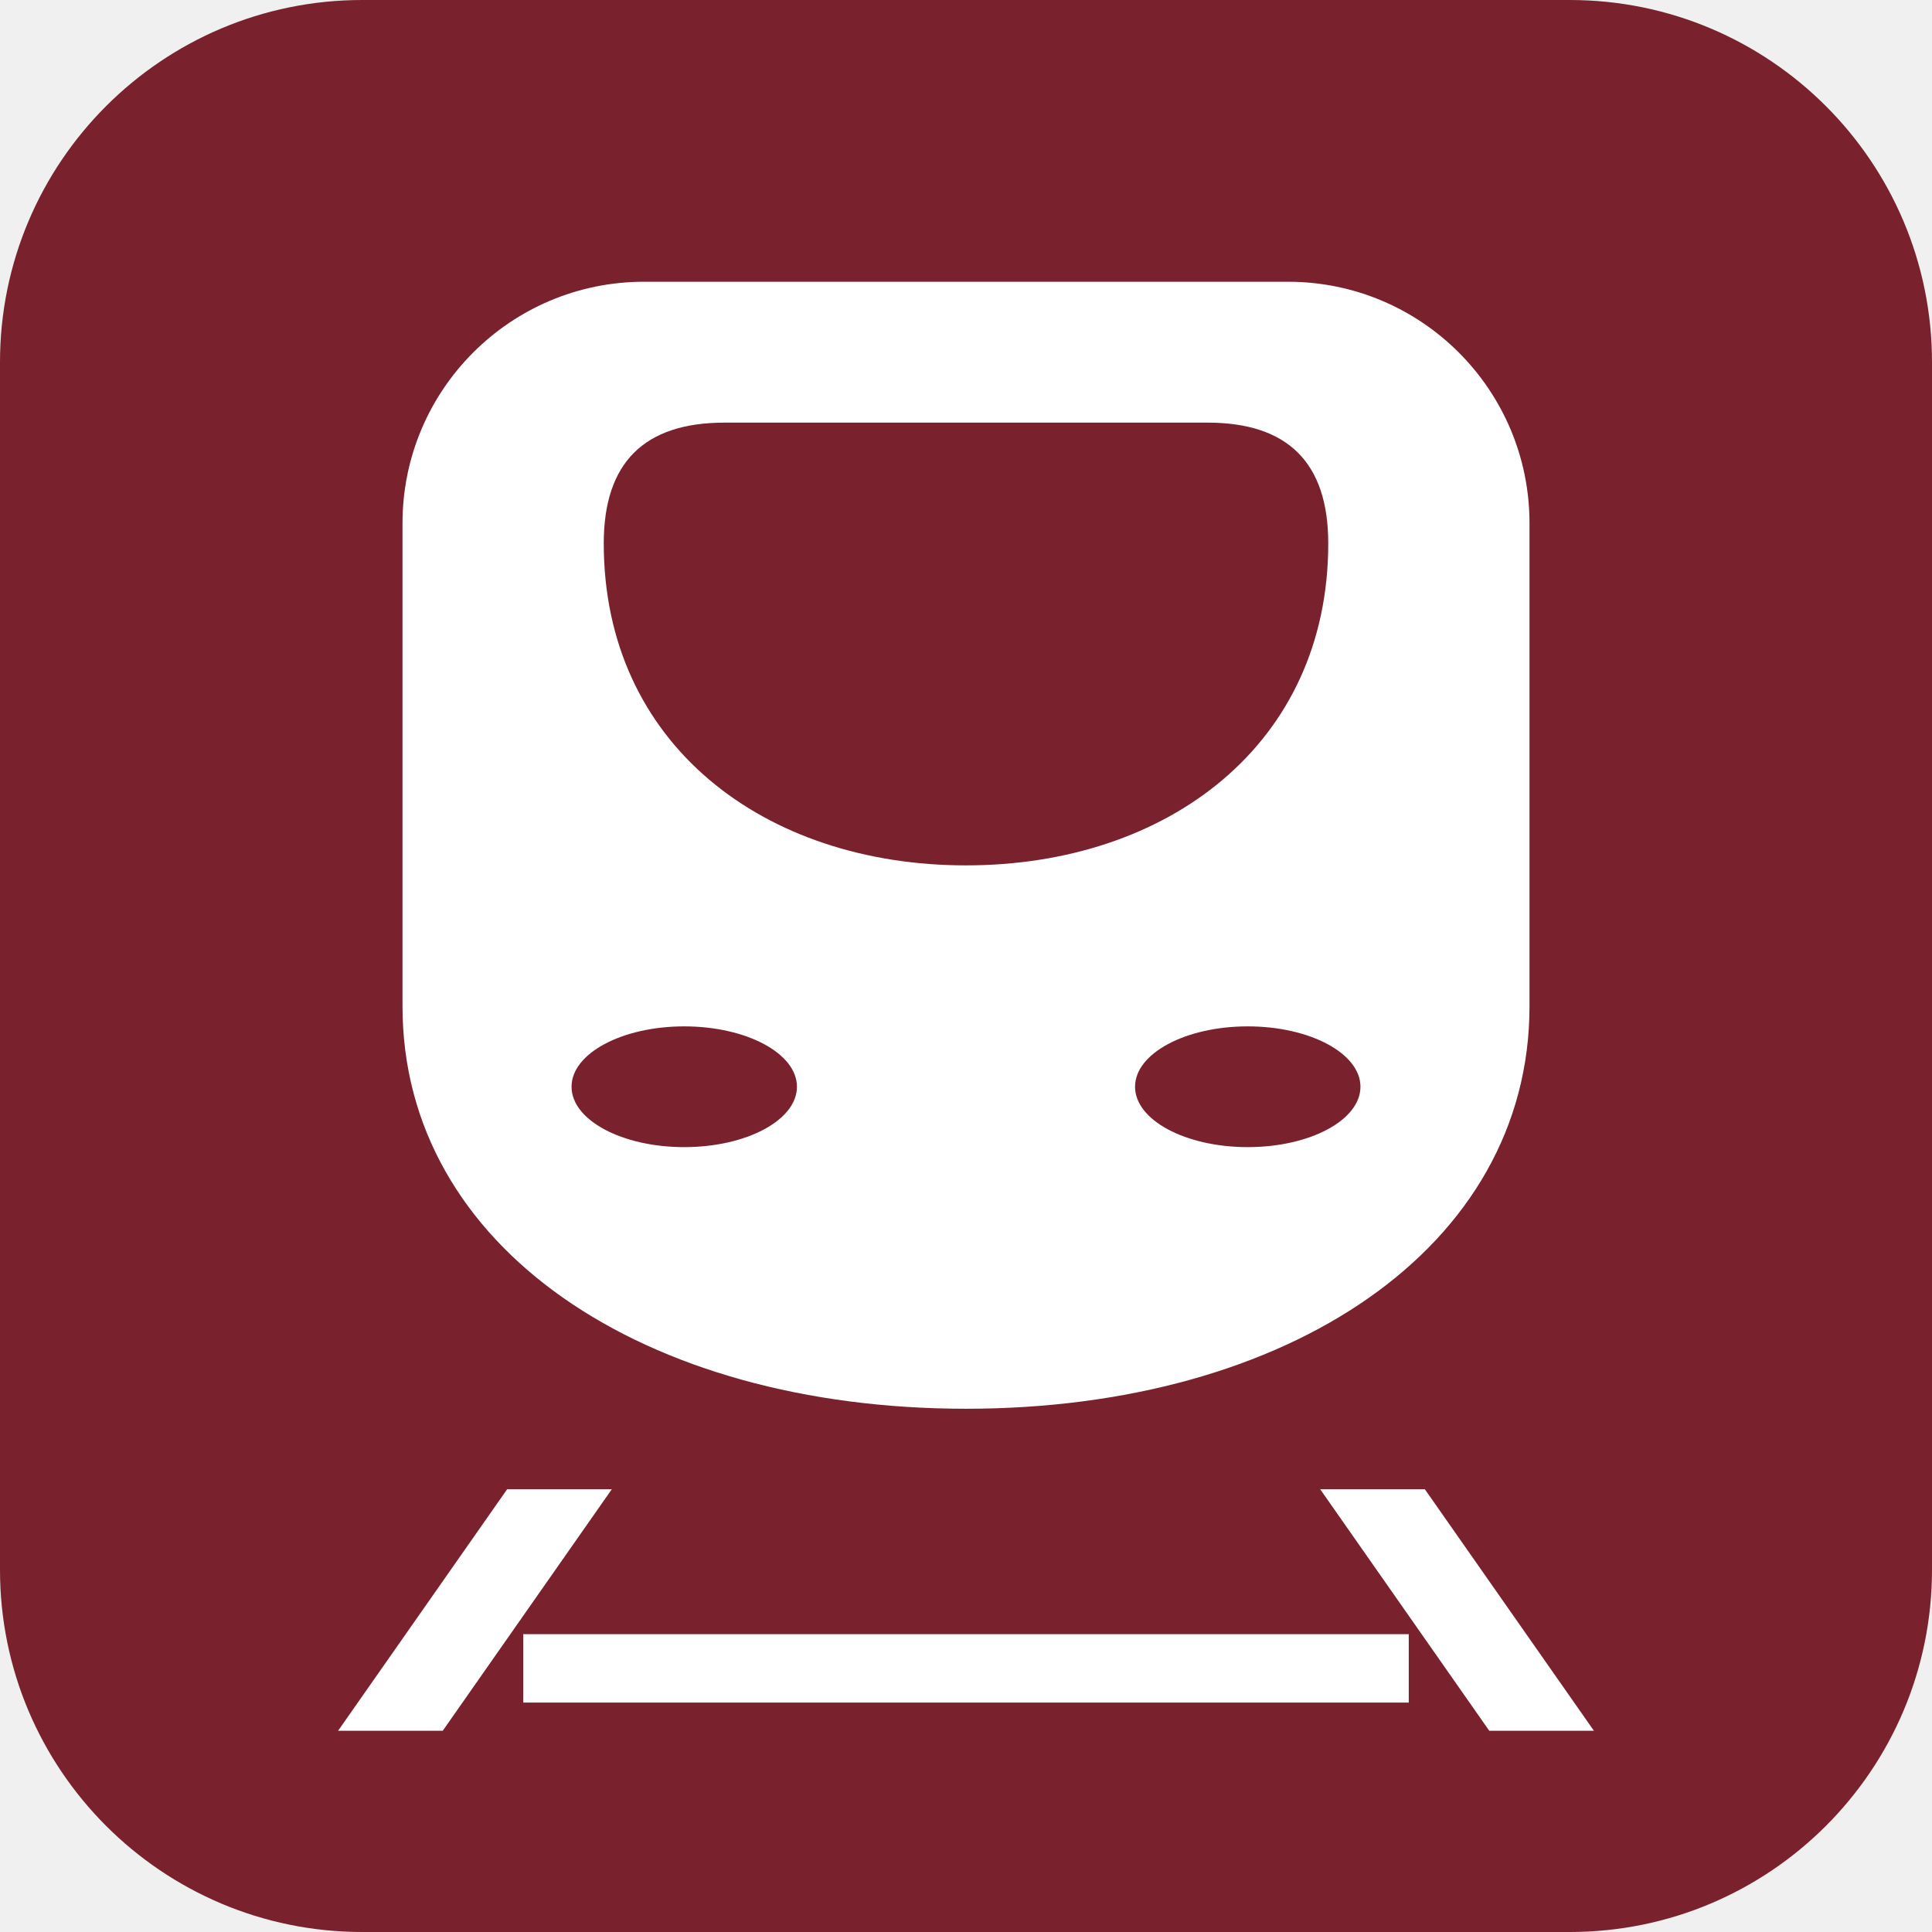
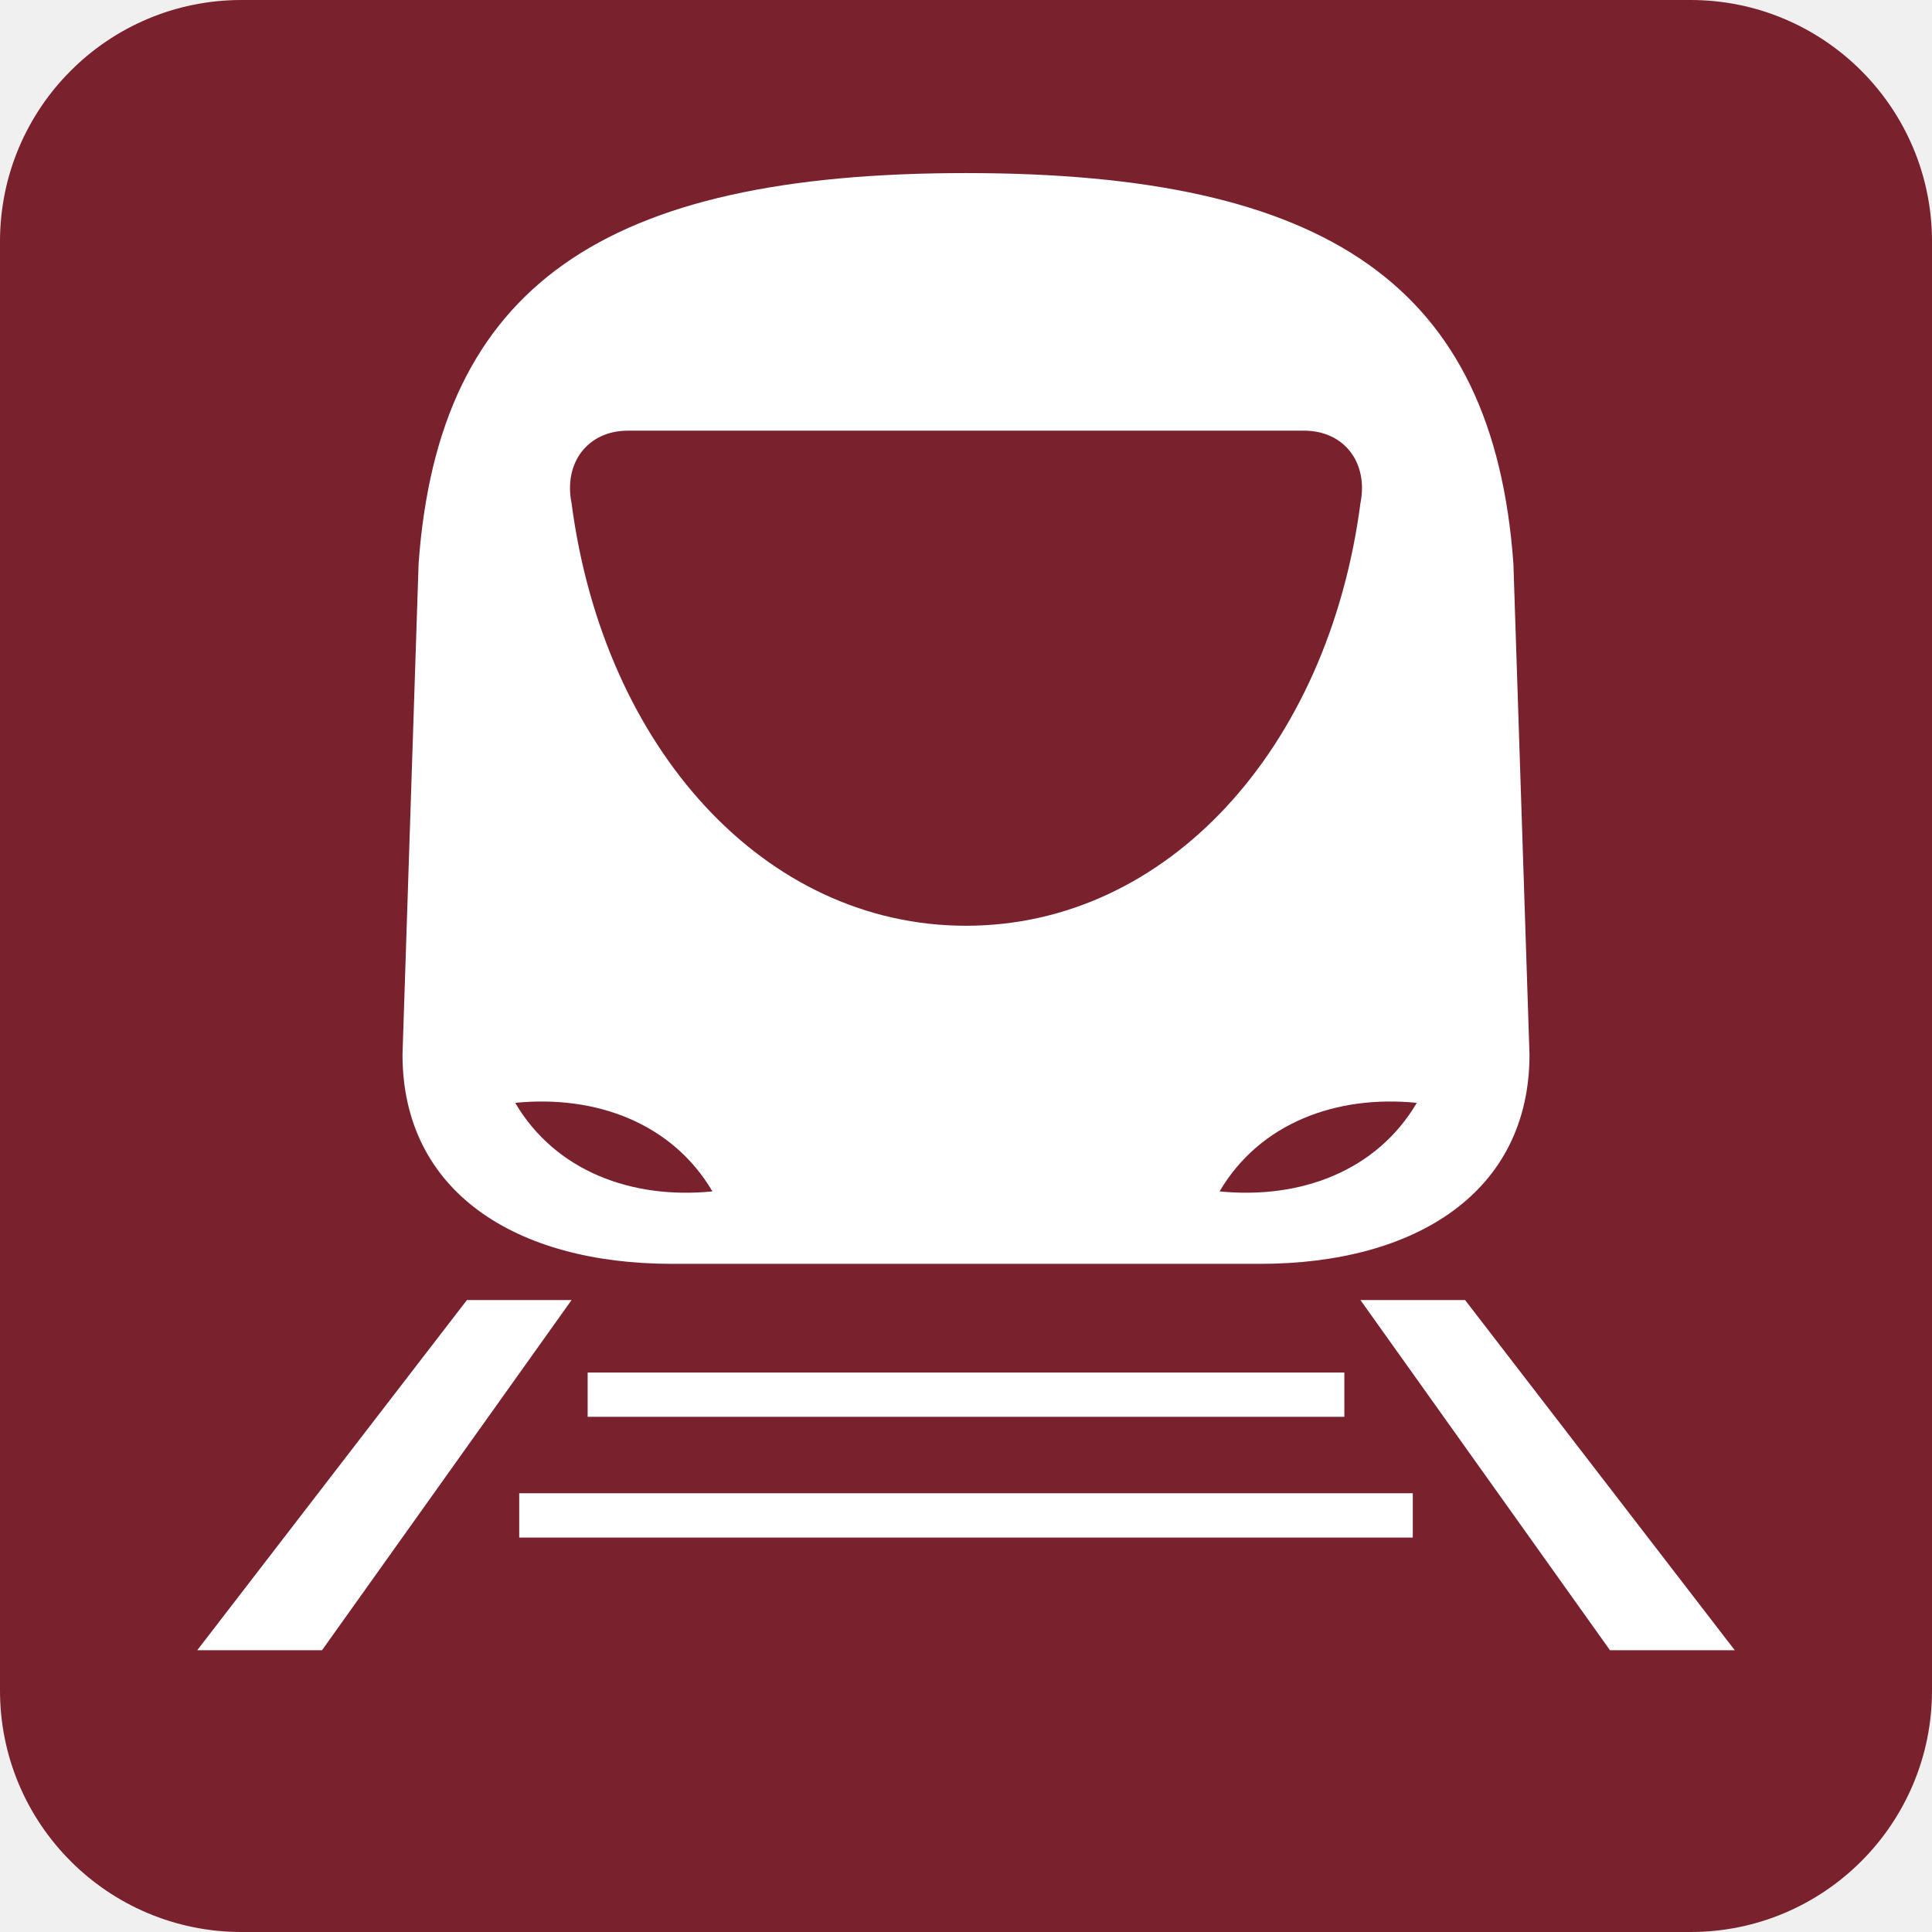
<svg xmlns="http://www.w3.org/2000/svg" viewBox="0 0 48 48" width="48" height="48" role="img" aria-label="LRT Sri Petaling Line">
-   <rect width="48" height="48" rx="9" fill="#7A212E" />
-   <path fill="#FFFFFF" d="M16 7h16a6 6 0 0 1 6 6v12c0 6-6 10-14 10S10 31 10 25V13a6 6 0 0 1 6-6z" />
-   <path fill="#7A212E" d="M15 13.5c0-2 1-3 3-3h12c2 0 3 1 3 3c0 5-4 8-9 8s-9-3-9-8z" />
-   <ellipse cx="17" cy="27" rx="2.8" ry="1.5" fill="#7A212E" />
-   <ellipse cx="31" cy="27" rx="2.8" ry="1.5" fill="#7A212E" />
-   <path fill="#FFFFFF" d="M12.6 37h2.6l-4.2 6H8.4zM32.8 37h2.6l4.2 6h-2.6zM13 40.6h22v1.7H13z" />
+   <rect width="48" height="48" rx="6" fill="#7A212E" />
+   <path fill="#FFFFFF" d="M24 4.3C33 4.3 37.1 7.1 37.6 14L38 26.2C38 29.6 35.2 31.4 31.3 31.4H16.7C12.8 31.4 10 29.6 10 26.2L10.4 14C10.9 7.1 15 4.3 24 4.3Z" />
+   <path fill="#7A212E" d="M15.6 10.7H32.4C33.4 10.7 34 11.5 33.8 12.5C33 18.6 29 23 24 23S15 18.6 14.2 12.5C14 11.5 14.6 10.7 15.6 10.7Z" />
+   <path fill="#7A212E" d="M12.8 27.4C14.8 27.2 16.7 27.9 17.7 29.6C15.7 29.8 13.8 29.1 12.8 27.4ZM35.2 27.4C33.2 27.2 31.3 27.9 30.3 29.6C32.3 29.8 34.2 29.1 35.2 27.4Z" />
+   <path fill="#FFFFFF" d="M11.6 32.3H14.2L8 41H4.9ZM36.4 32.3H33.8L40 41H43.1ZM14.6 34.1H33.4V35.2H14.6ZM12.9 37.1H35.1V38.2H12.9Z" />
</svg>
